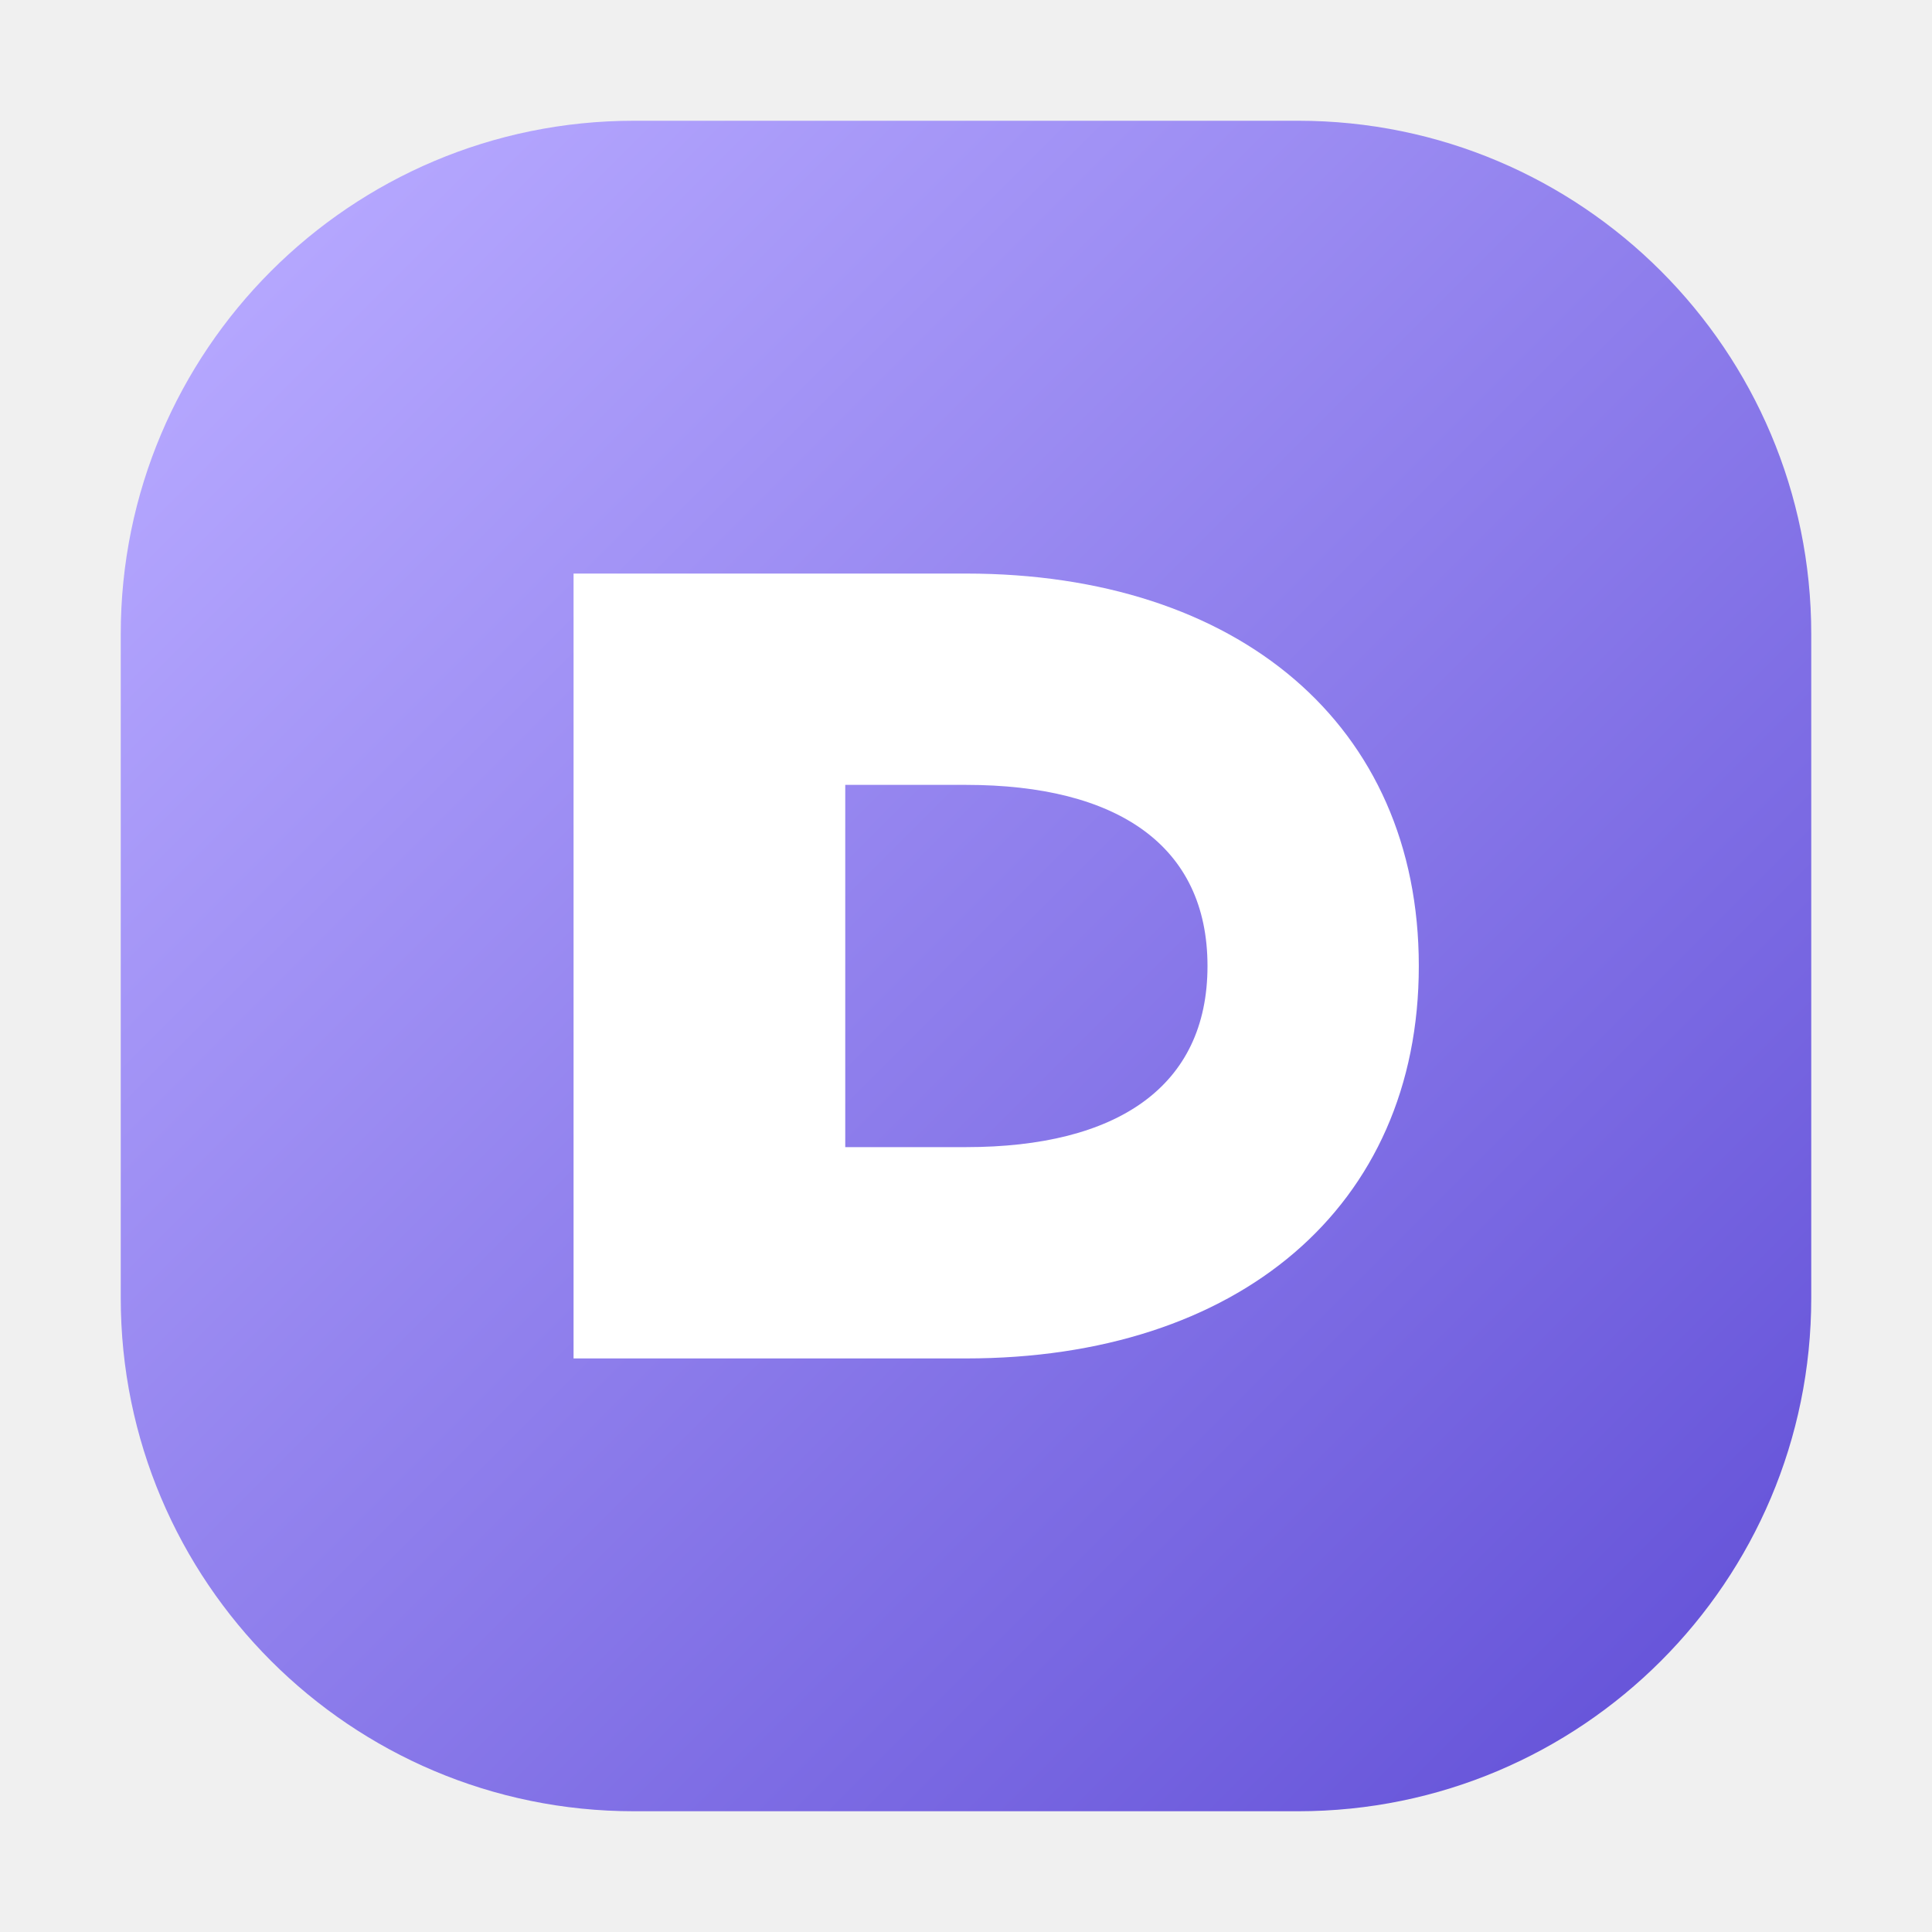
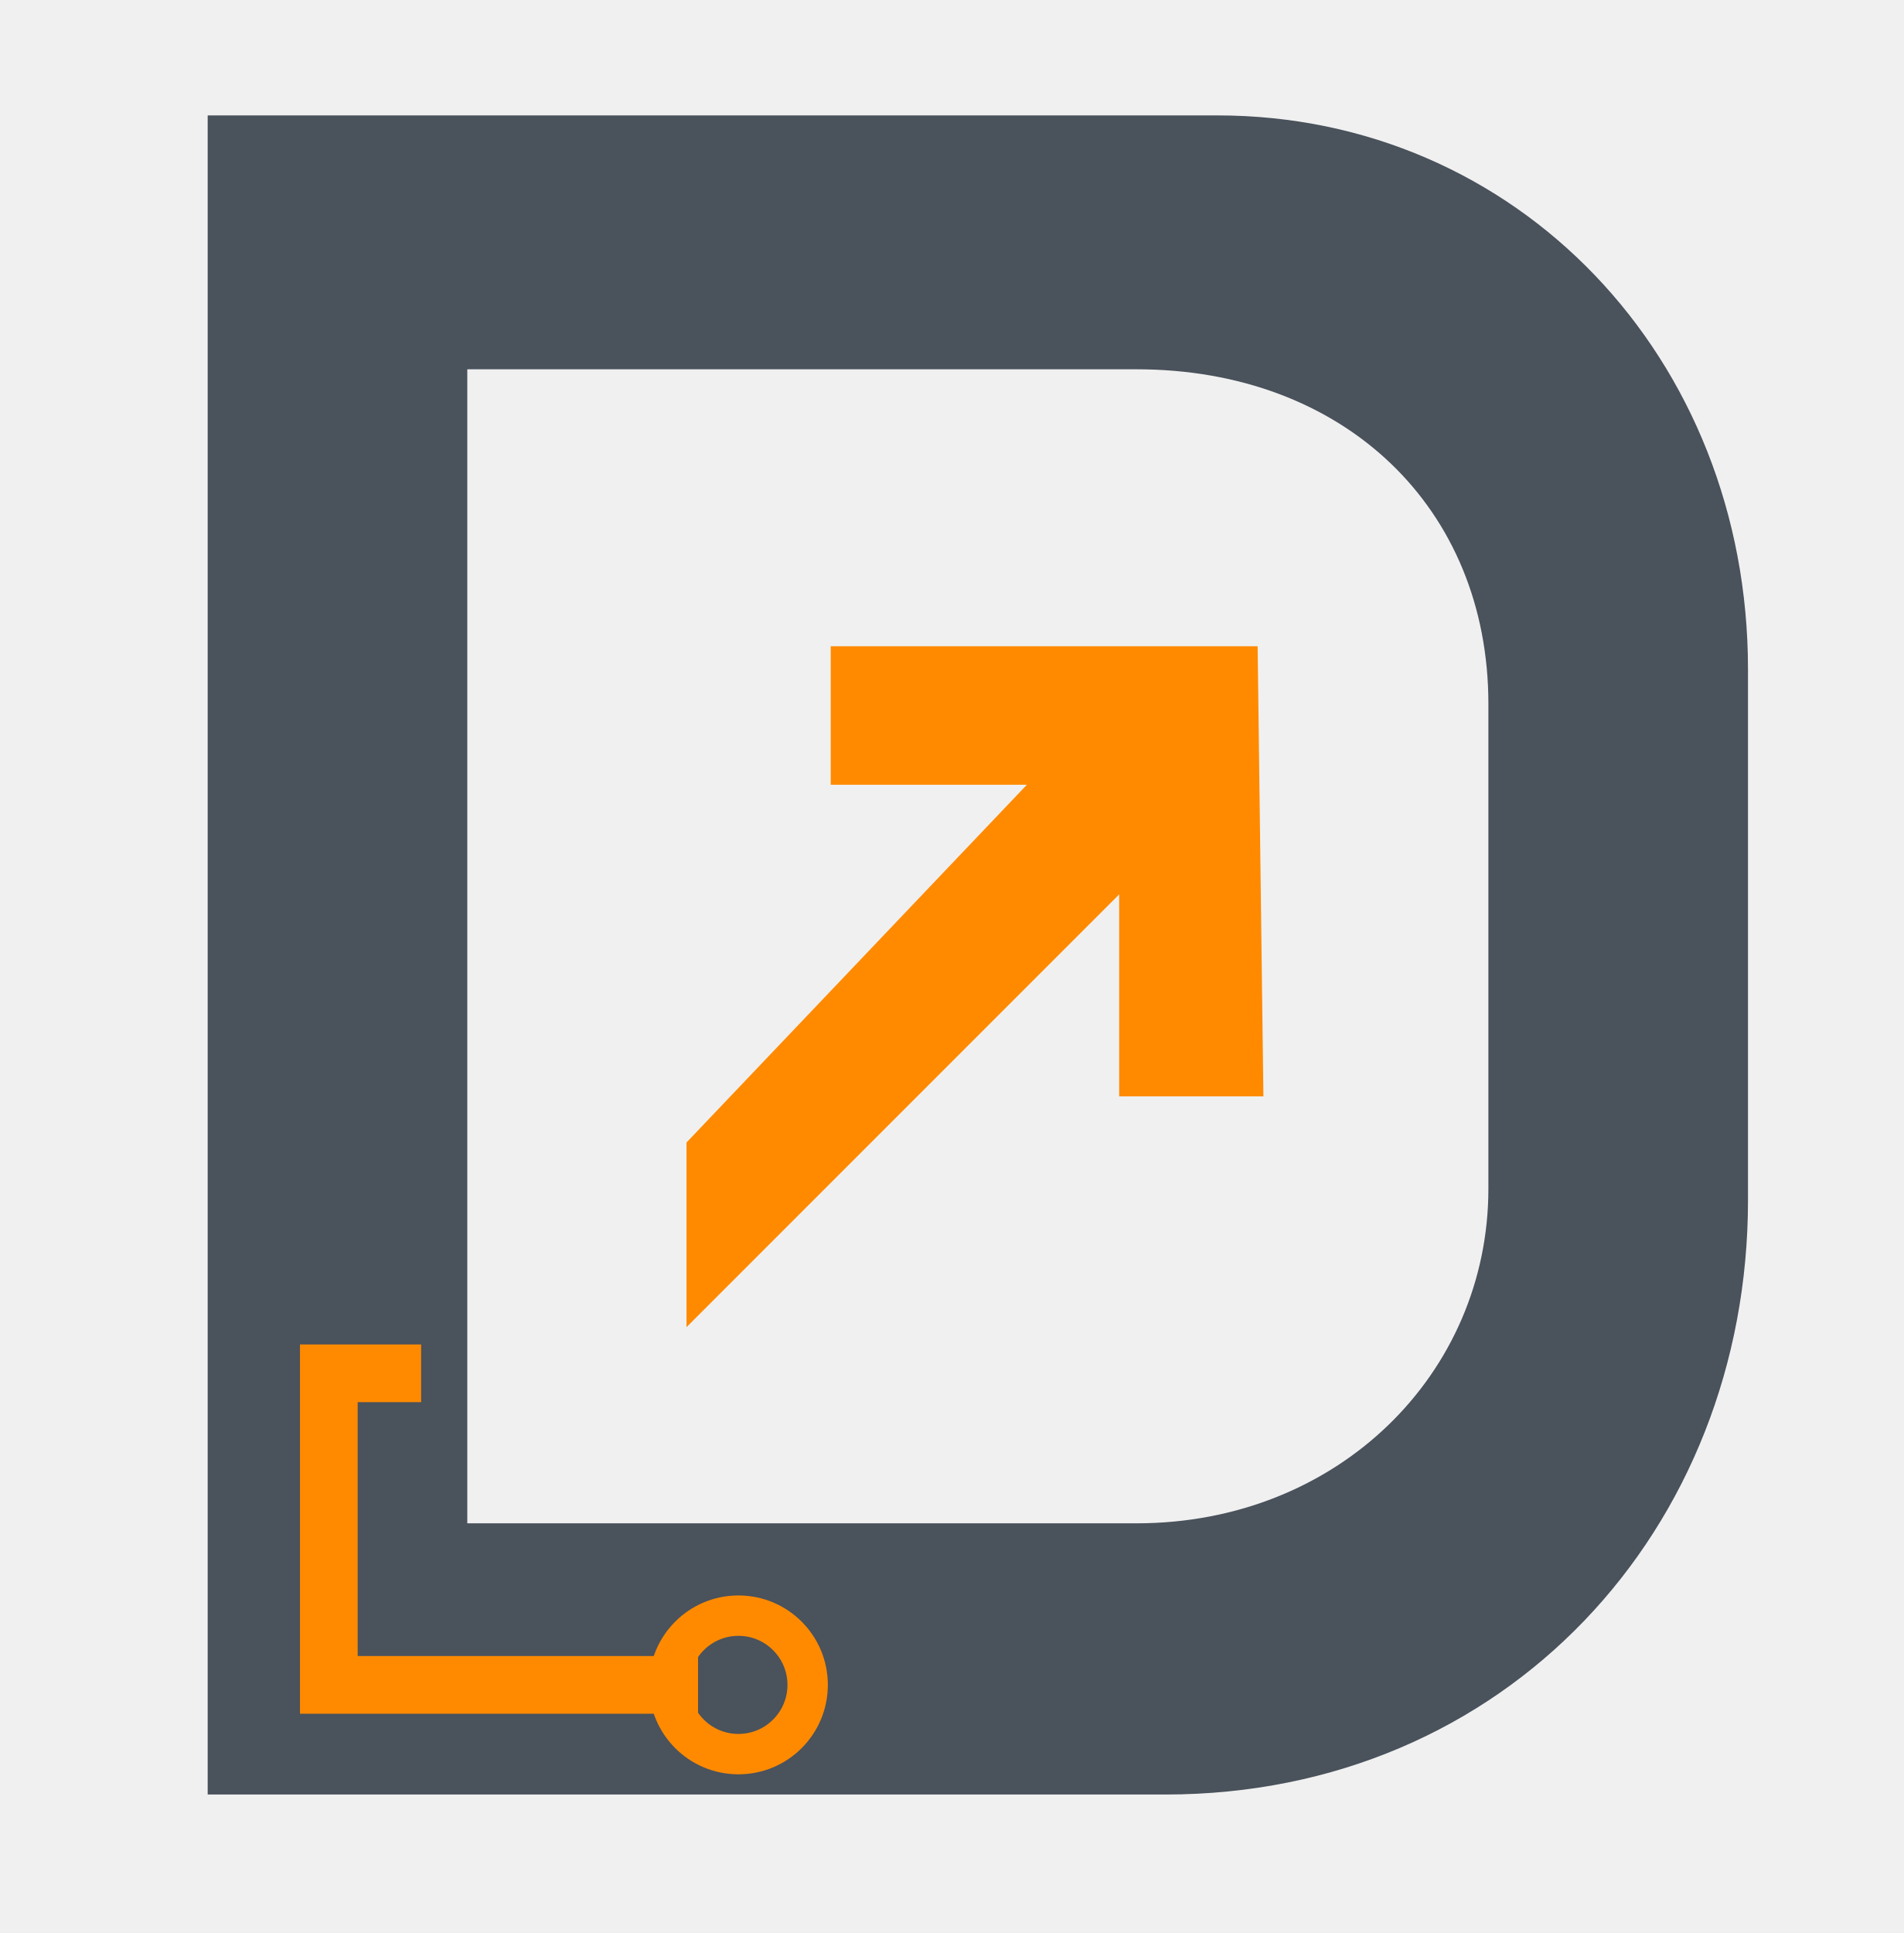
- <svg xmlns="http://www.w3.org/2000/svg" viewBox="0 0 64 64">
-   <defs>
-     <linearGradient id="g" x1="8" y1="8" x2="56" y2="56" gradientUnits="userSpaceOnUse">
-       <stop stop-color="#B6A8FF" />
-       <stop offset="1" stop-color="#6654D9" />
-     </linearGradient>
-   </defs>
-   <rect x="4" y="4" width="56" height="56" rx="17" fill="url(#g)" />
-   <path d="M19 19h13c9 0 15 5 15 13S41 45 32 45H19V19zm9 7v12h4c5 0 8-2 8-6s-3-6-8-6h-4z" fill="white" />
+ <svg xmlns="http://www.w3.org/2000/svg" width="330" height="335" viewBox="0 0 330 335">
+   <g id="despatch-master">
+     <path id="despatch-d" d=" M36 20 H211 C263 20 303 62 303 116 V208 C303 265 261 311 202 311 H36 Z  M81 64 H197 C233 64 258 88 258 122 V206 C258 238 232 264 197 264 H81 Z " fill="#4A525C" fill-rule="evenodd" />
+     <path id="launch-arrow" d=" M218 112 H144 V136 H178 L119 198 V230 L194 155 V190 H219 Z " fill="#FF8A00" />
+     <g id="circuit-pin" fill="none" stroke="#FF8A00" stroke-linejoin="miter">
+       <path d="M68 238 H57 V292 H116" stroke-width="10" stroke-linecap="square" />
+       <circle cx="128" cy="292" r="12" stroke-width="7" />
+     </g>
+   </g>
</svg>
